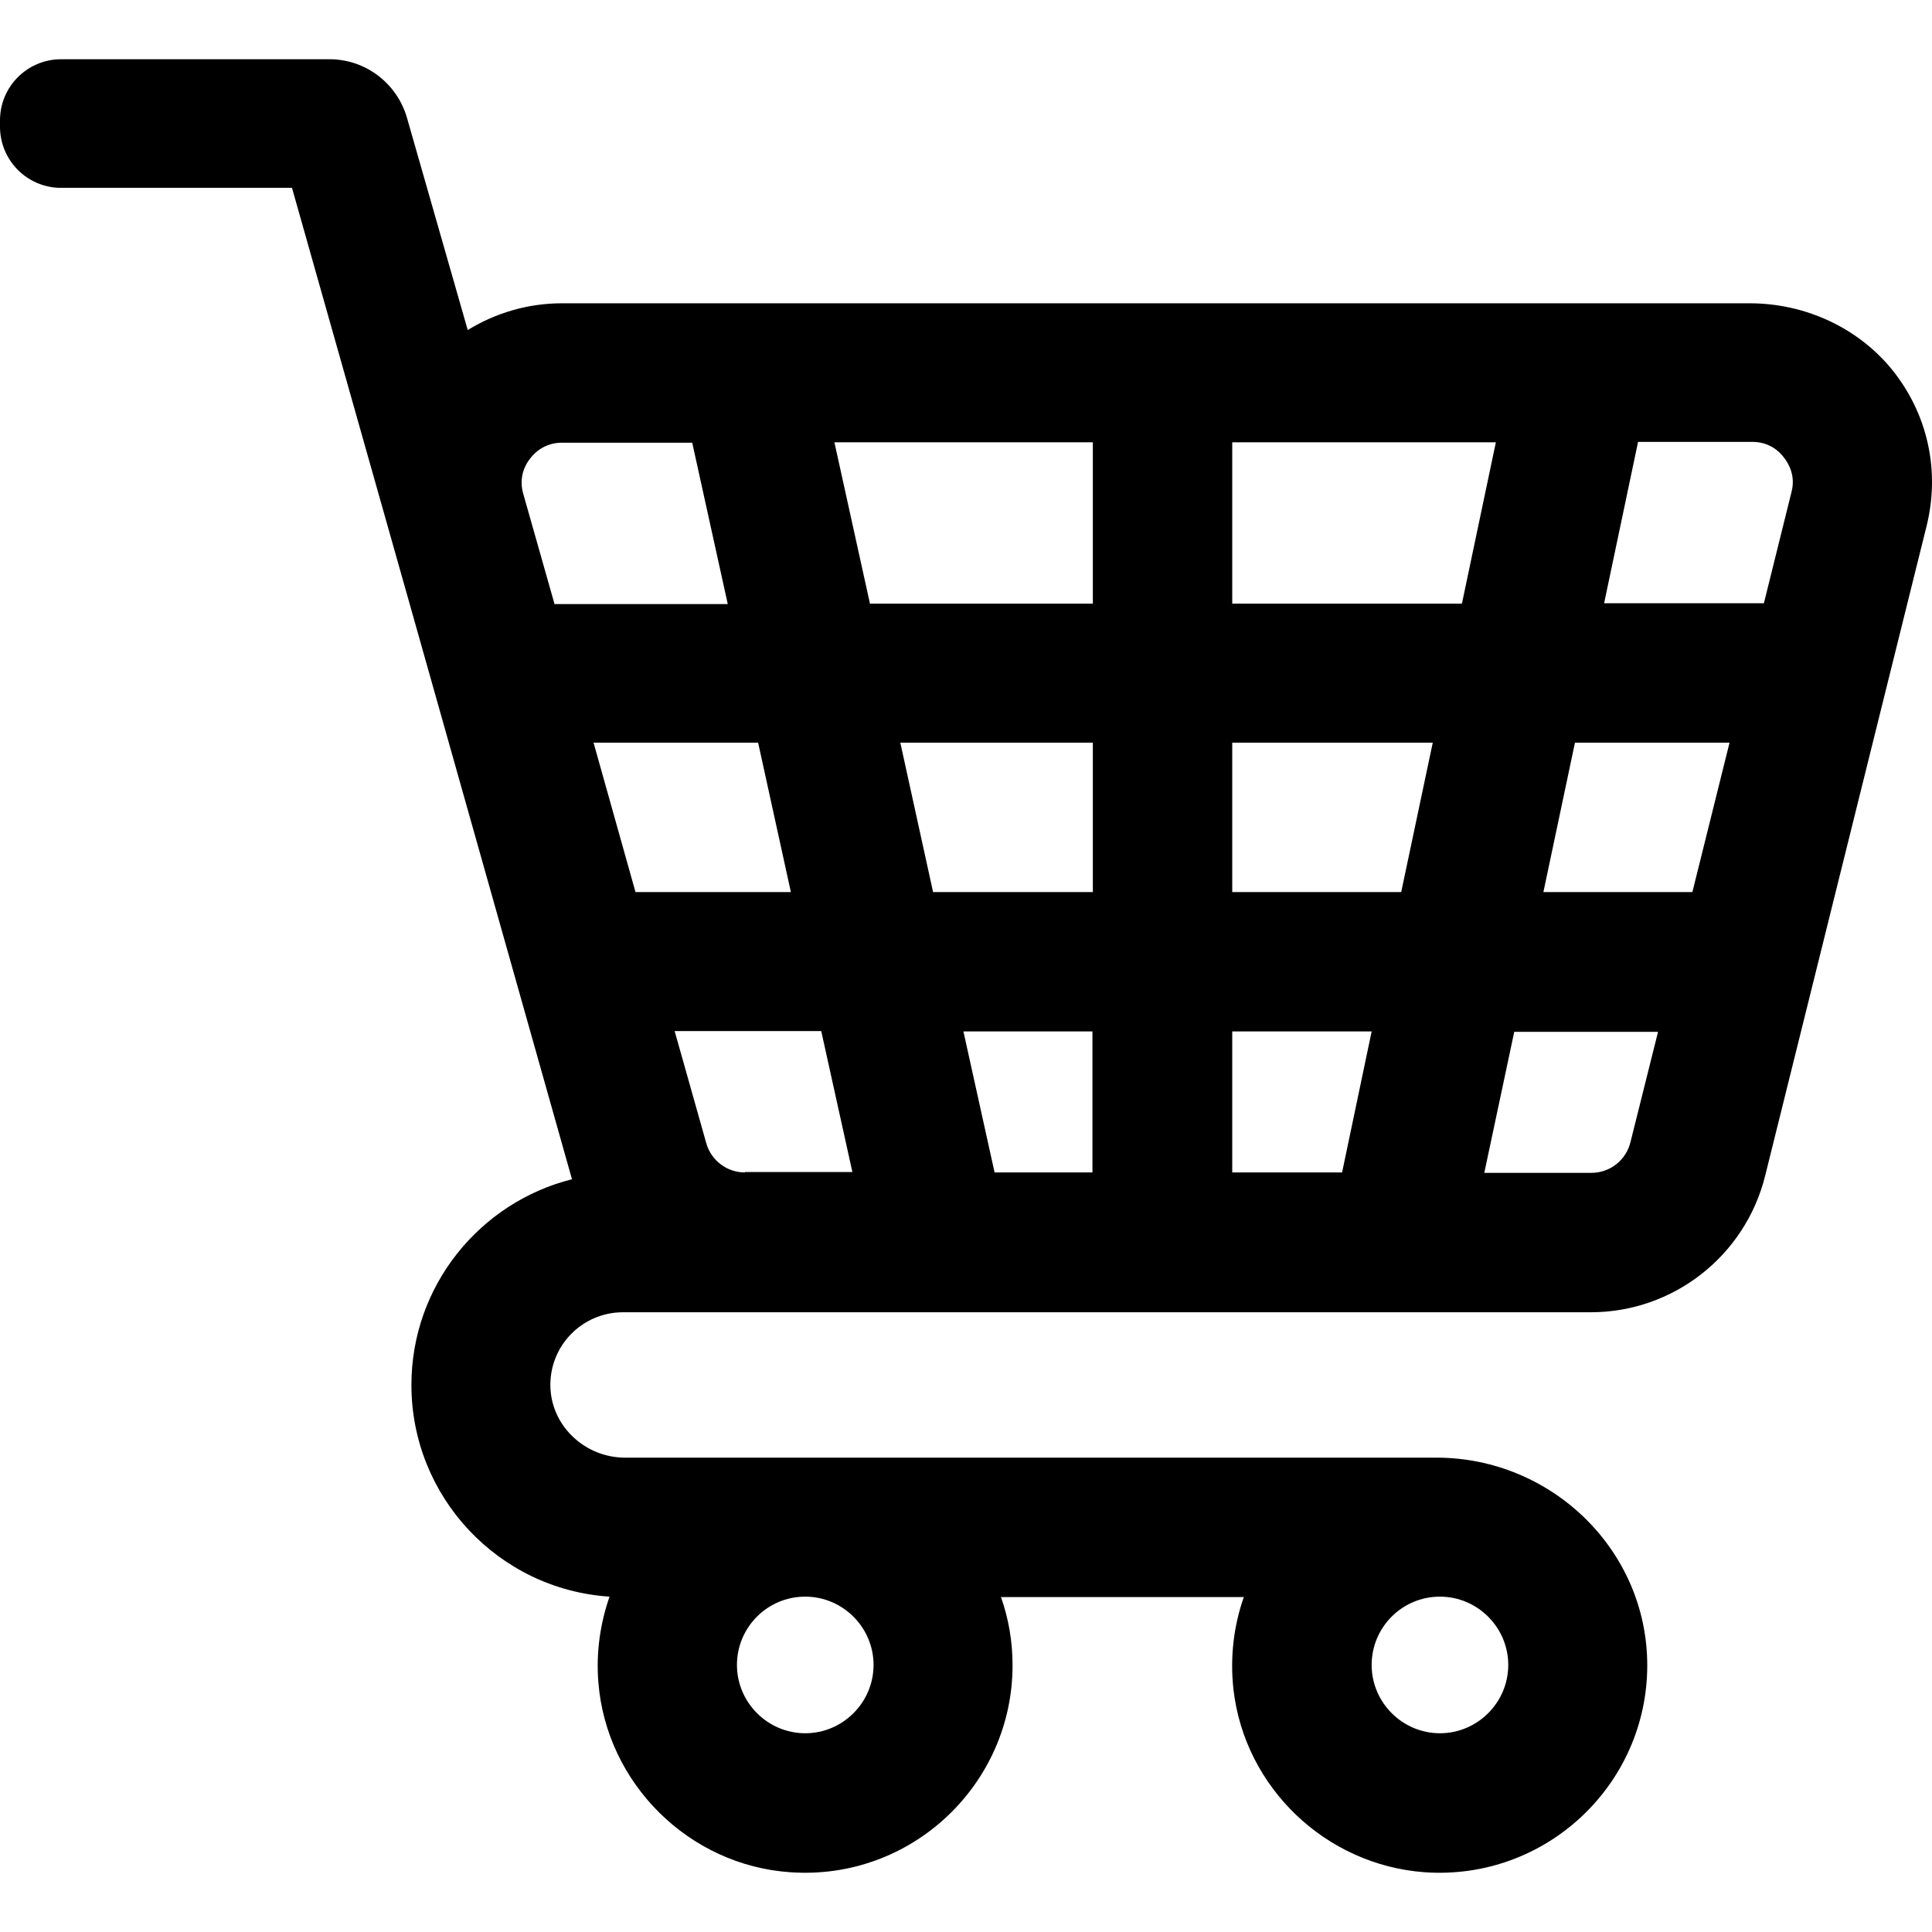
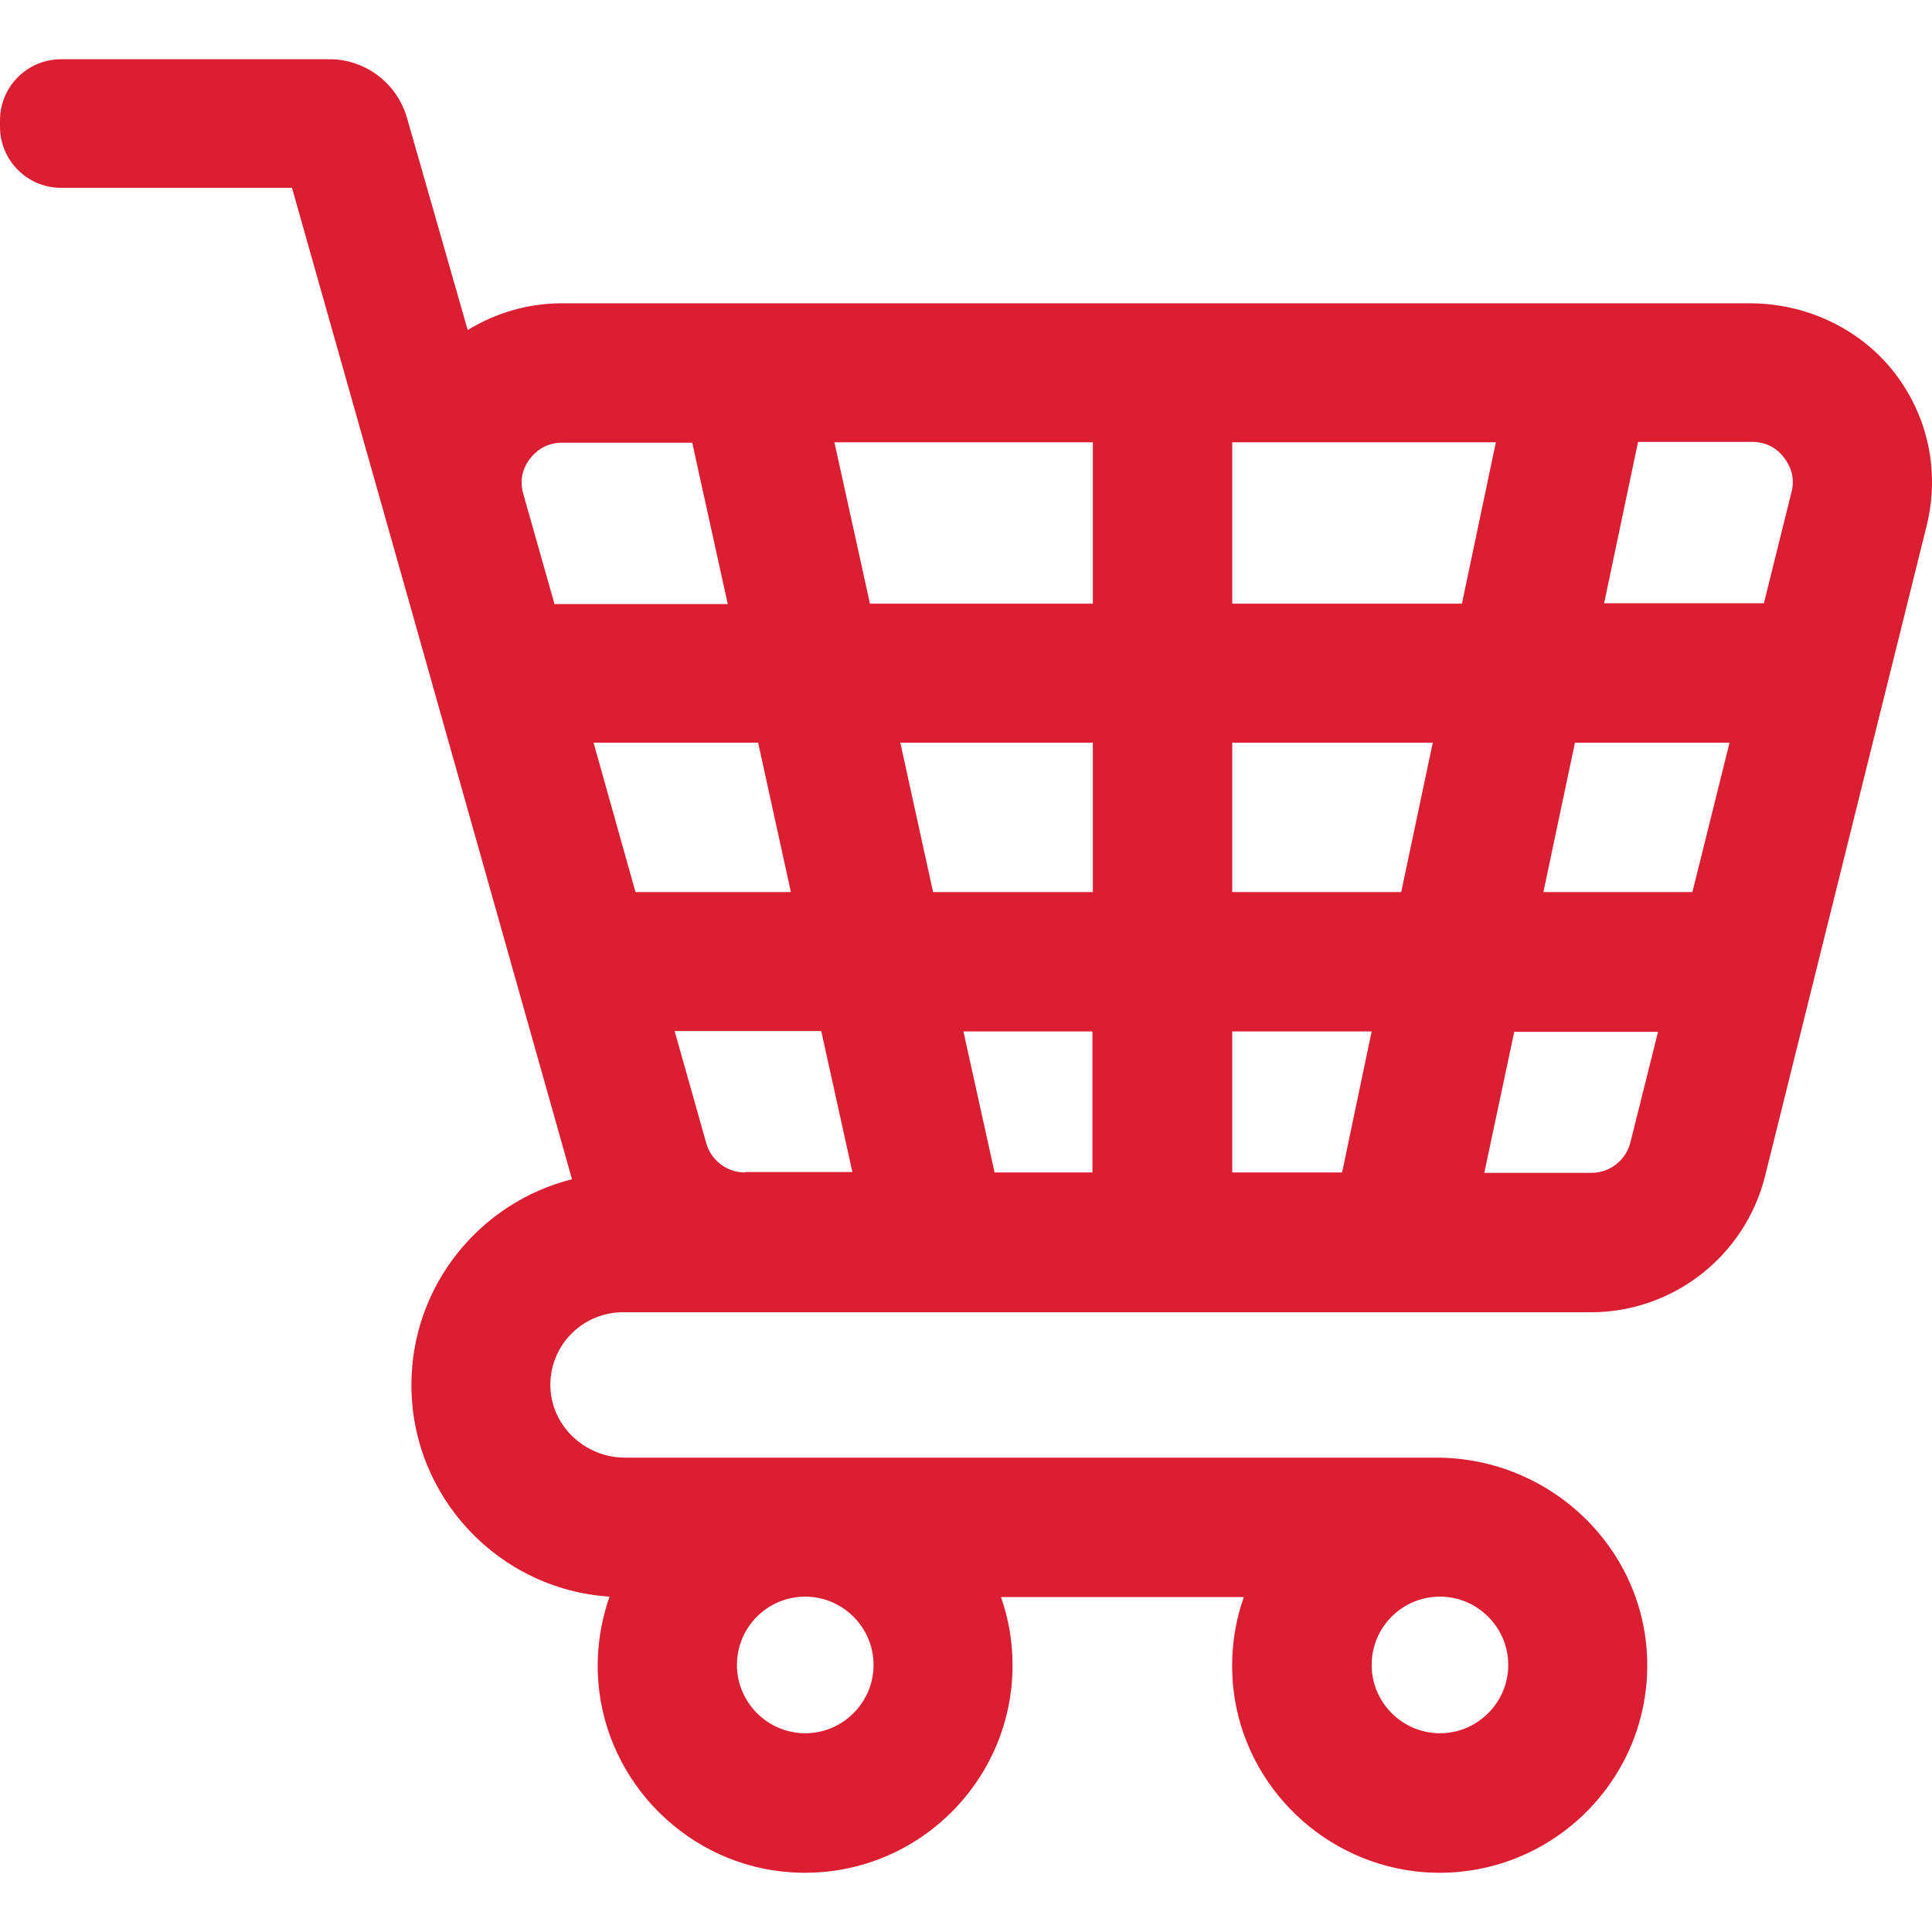
<svg xmlns="http://www.w3.org/2000/svg" version="1.1" id="Capa_1" x="0px" y="0px" viewBox="0 0 483.688 483.688" style="enable-background:new 0 0 483.688 483.688;" xml:space="preserve">
  <g>
-     <path d="M473.6,92.43c-8.7-10.6-21.9-16.5-35.6-16.5H140.7c-8.5,0-16.6,2.4-23.6,6.7l-15.2-53.1c-2.5-8.7-10.4-14.7-19.4-14.7H59.4   H15.3c-8.4,0-15.3,6.8-15.3,15.3v1.6c0,8.4,6.8,15.3,15.3,15.3h57.8l29.5,104.3l40.6,143.9c-23.1,5.8-40.2,26.7-40.2,51.5   c0,28.1,21.9,51.2,49.6,53c-2.3,6.6-3.4,13.9-2.8,21.4c2,25.4,22.7,45.9,48.1,47.6c30.3,2.1,55.6-22,55.6-51.8c0-6-1-11.7-2.9-17.1   h60.8c-2.5,7.1-3.5,15-2.6,23.1c2.8,24.6,23.1,44,47.9,45.8c30.3,2.1,55.7-21.9,55.7-51.8c0-28.9-24-52-52.8-52H156.5   c-9.9,0-18.3-7.7-18.7-17.5c-0.4-10.4,7.9-18.9,18.2-18.9h30.5h165.3h46.5c20.6,0,38.6-14.1,43.6-34.1l40.4-162.6   C485.8,117.83,482.6,103.53,473.6,92.43z M360.5,399.73c9.4,0,17.1,7.7,17.1,17.1s-7.7,17.1-17.1,17.1s-17.1-7.7-17.1-17.1   S351,399.73,360.5,399.73z M201.6,399.73c9.4,0,17.1,7.7,17.1,17.1s-7.7,17.1-17.1,17.1c-9.4,0-17.1-7.7-17.1-17.1   C184.5,407.43,192.1,399.73,201.6,399.73z M138.8,151.13l-7.8-27.5c-1.2-4.2,0.5-7.3,1.7-8.8c1.1-1.5,3.7-4,8-4h32.6l8.9,40.4   h-43.4V151.13z M148.6,185.93h41.2l8.2,37.4h-38.9L148.6,185.93z M186.5,293.53c-4.5,0-8.5-3-9.7-7.4l-7.9-28h36.7l7.8,35.3h-26.9   V293.53z M273.6,293.53H249l-7.8-35.3h32.3v35.3H273.6z M273.6,223.33h-40l-8.2-37.4h48.2V223.33z M273.6,151.13h-55.8l-8.9-40.4   h64.7V151.13z M336,293.53h-27.5v-35.3h34.9L336,293.53z M350.8,223.33h-42.3v-37.4h50.2L350.8,223.33z M308.5,151.13v-40.4h66   l-8.5,40.4H308.5z M408.2,285.93c-1.1,4.5-5.1,7.7-9.8,7.7h-26.8l7.5-35.3h36L408.2,285.93z M423.7,223.33h-37.3l7.9-37.4H433   L423.7,223.33z M448.5,123.23l-6.9,27.8h-40l8.5-40.4h28.6c4.3,0,6.8,2.4,7.9,3.9C447.8,116.03,449.6,119.13,448.5,123.23z" />
+     <path style="fill:#db1e32" d="M473.6,92.43c-8.7-10.6-21.9-16.5-35.6-16.5H140.7c-8.5,0-16.6,2.4-23.6,6.7l-15.2-53.1c-2.5-8.7-10.4-14.7-19.4-14.7H59.4   H15.3c-8.4,0-15.3,6.8-15.3,15.3v1.6c0,8.4,6.8,15.3,15.3,15.3h57.8l29.5,104.3l40.6,143.9c-23.1,5.8-40.2,26.7-40.2,51.5   c0,28.1,21.9,51.2,49.6,53c-2.3,6.6-3.4,13.9-2.8,21.4c2,25.4,22.7,45.9,48.1,47.6c30.3,2.1,55.6-22,55.6-51.8c0-6-1-11.7-2.9-17.1   h60.8c-2.5,7.1-3.5,15-2.6,23.1c2.8,24.6,23.1,44,47.9,45.8c30.3,2.1,55.7-21.9,55.7-51.8c0-28.9-24-52-52.8-52H156.5   c-9.9,0-18.3-7.7-18.7-17.5c-0.4-10.4,7.9-18.9,18.2-18.9h30.5h165.3h46.5c20.6,0,38.6-14.1,43.6-34.1l40.4-162.6   C485.8,117.83,482.6,103.53,473.6,92.43z M360.5,399.73c9.4,0,17.1,7.7,17.1,17.1s-7.7,17.1-17.1,17.1s-17.1-7.7-17.1-17.1   S351,399.73,360.5,399.73z M201.6,399.73c9.4,0,17.1,7.7,17.1,17.1s-7.7,17.1-17.1,17.1c-9.4,0-17.1-7.7-17.1-17.1   C184.5,407.43,192.1,399.73,201.6,399.73z M138.8,151.13l-7.8-27.5c-1.2-4.2,0.5-7.3,1.7-8.8c1.1-1.5,3.7-4,8-4h32.6l8.9,40.4   h-43.4V151.13z M148.6,185.93h41.2l8.2,37.4h-38.9L148.6,185.93z M186.5,293.53c-4.5,0-8.5-3-9.7-7.4l-7.9-28h36.7l7.8,35.3h-26.9   V293.53z M273.6,293.53H249l-7.8-35.3h32.3v35.3H273.6z M273.6,223.33h-40l-8.2-37.4h48.2V223.33z M273.6,151.13h-55.8l-8.9-40.4   h64.7V151.13z M336,293.53h-27.5v-35.3h34.9L336,293.53z M350.8,223.33h-42.3v-37.4h50.2L350.8,223.33z M308.5,151.13v-40.4h66   l-8.5,40.4H308.5z M408.2,285.93c-1.1,4.5-5.1,7.7-9.8,7.7h-26.8l7.5-35.3h36L408.2,285.93z M423.7,223.33h-37.3l7.9-37.4H433   L423.7,223.33z M448.5,123.23l-6.9,27.8h-40l8.5-40.4h28.6c4.3,0,6.8,2.4,7.9,3.9C447.8,116.03,449.6,119.13,448.5,123.23z" />
  </g>
  <g>
</g>
  <g>
</g>
  <g>
</g>
  <g>
</g>
  <g>
</g>
  <g>
</g>
  <g>
</g>
  <g>
</g>
  <g>
</g>
  <g>
</g>
  <g>
</g>
  <g>
</g>
  <g>
</g>
  <g>
</g>
  <g>
</g>
</svg>
